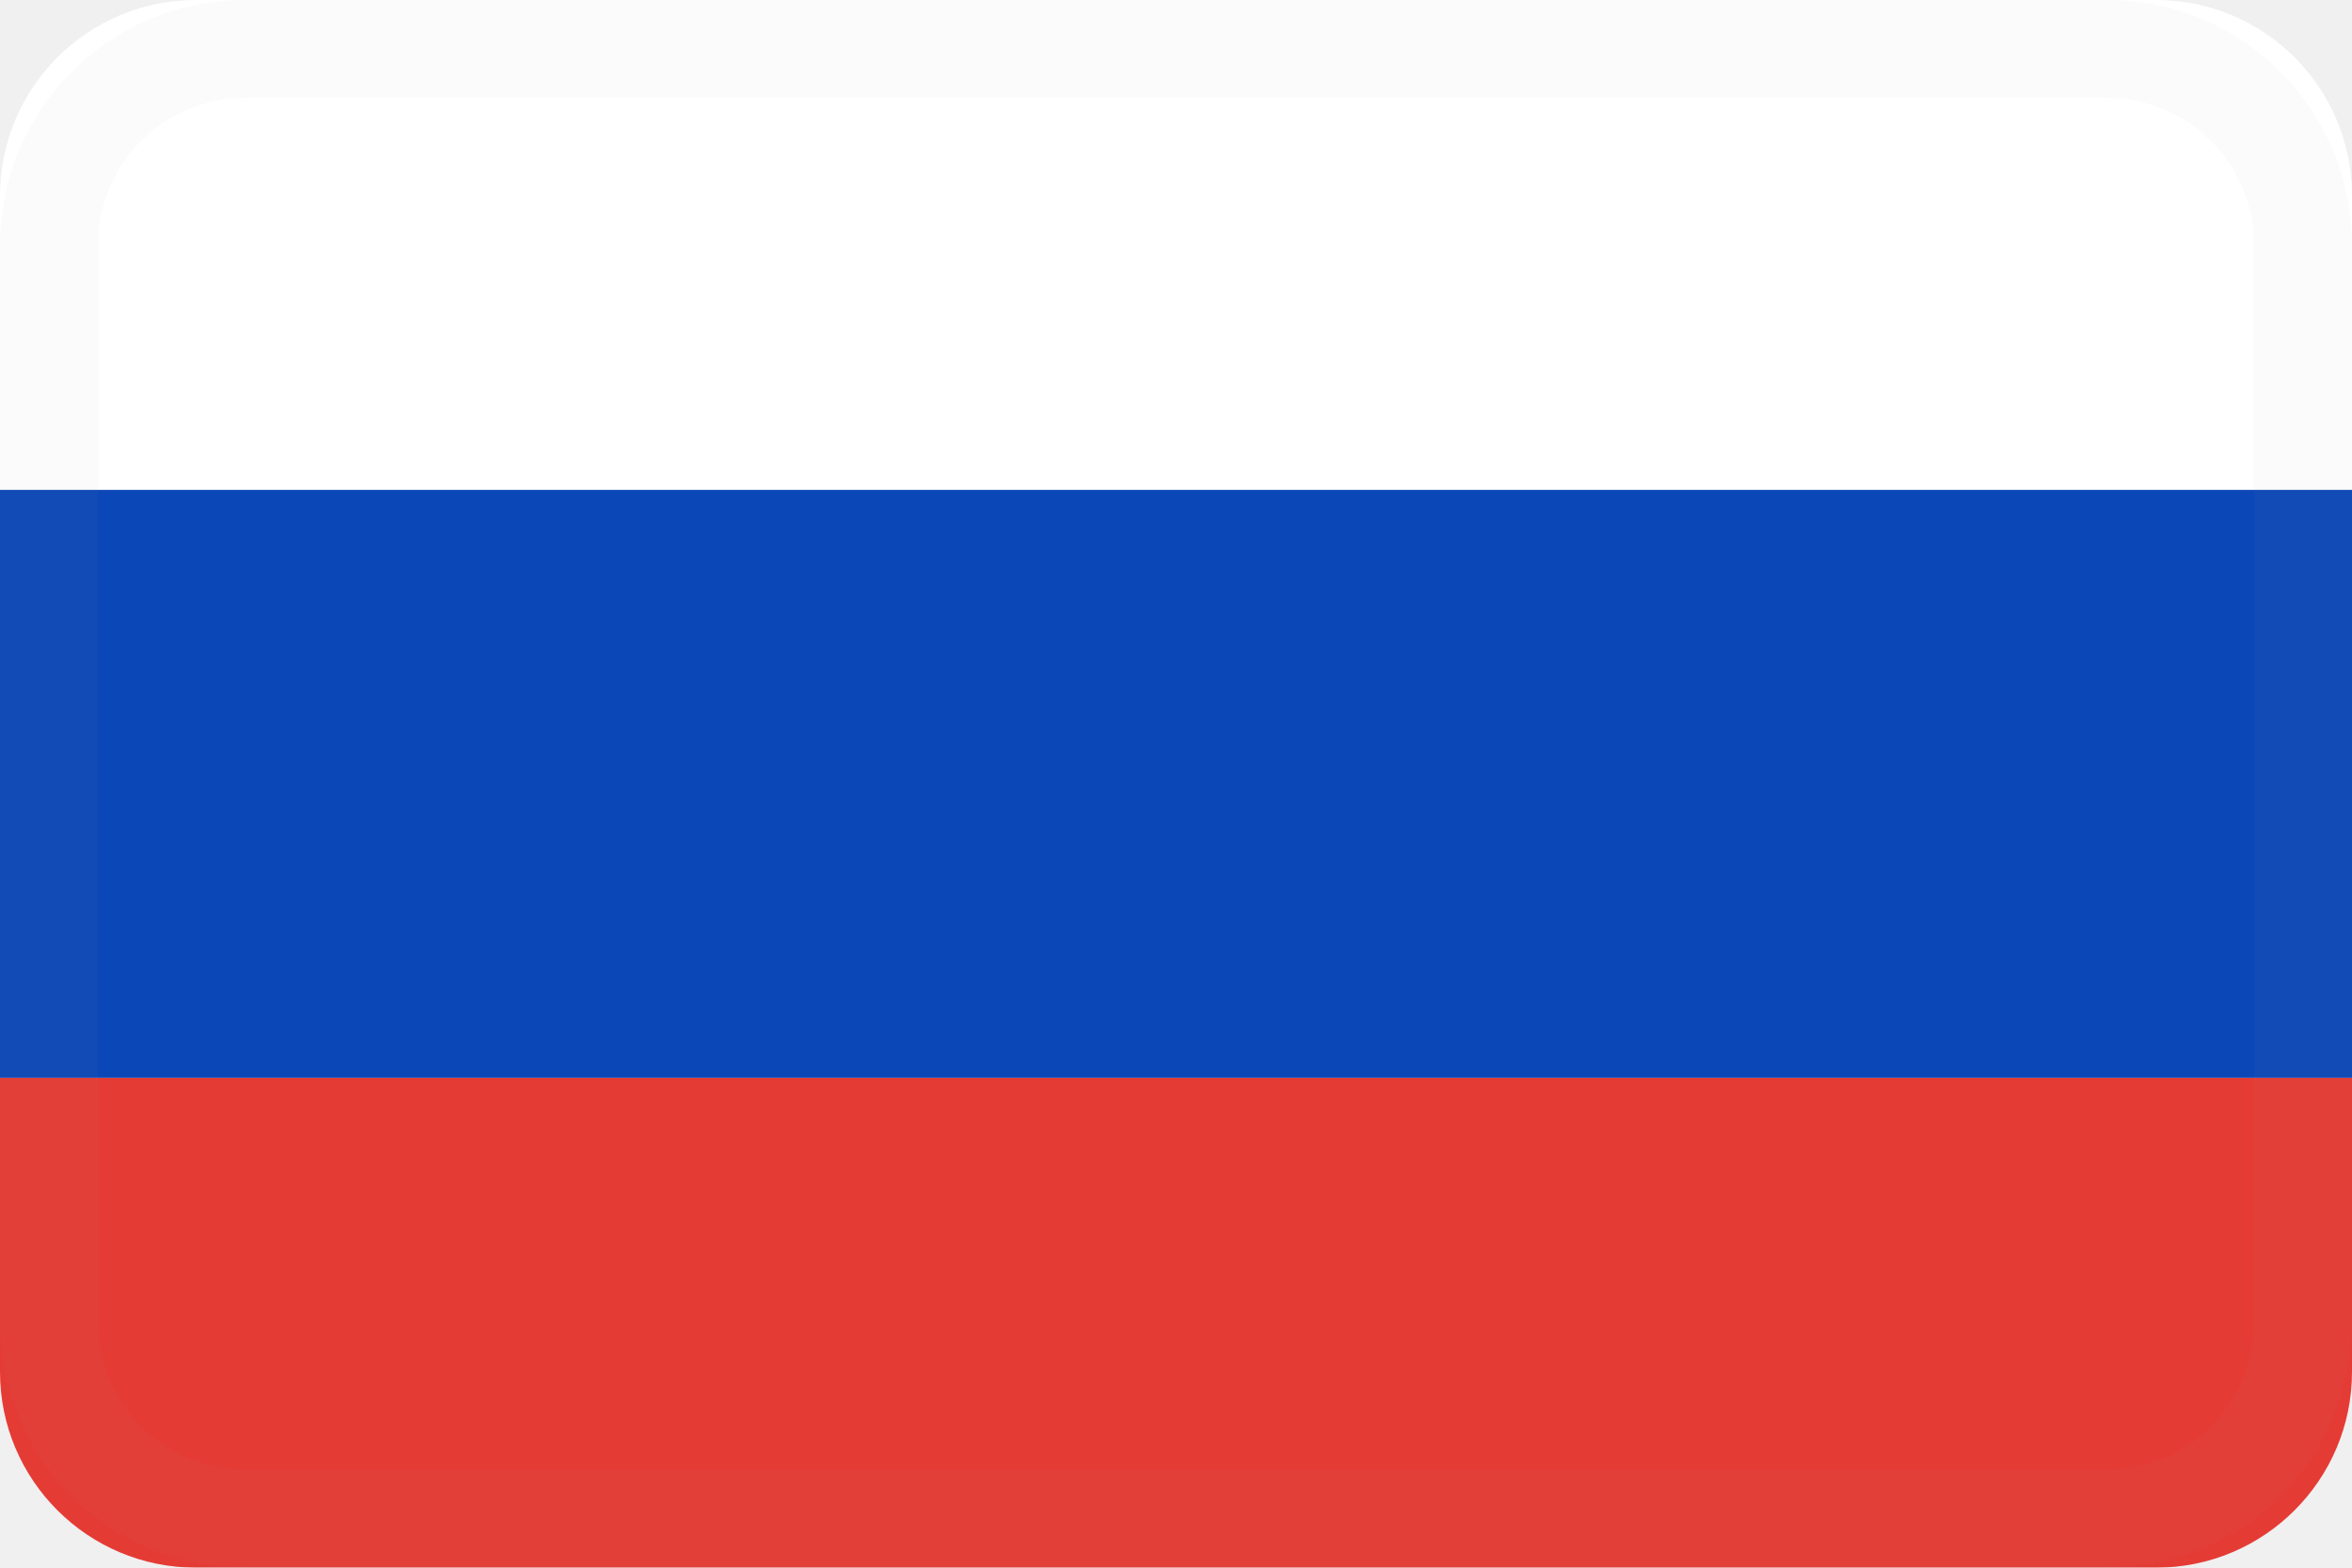
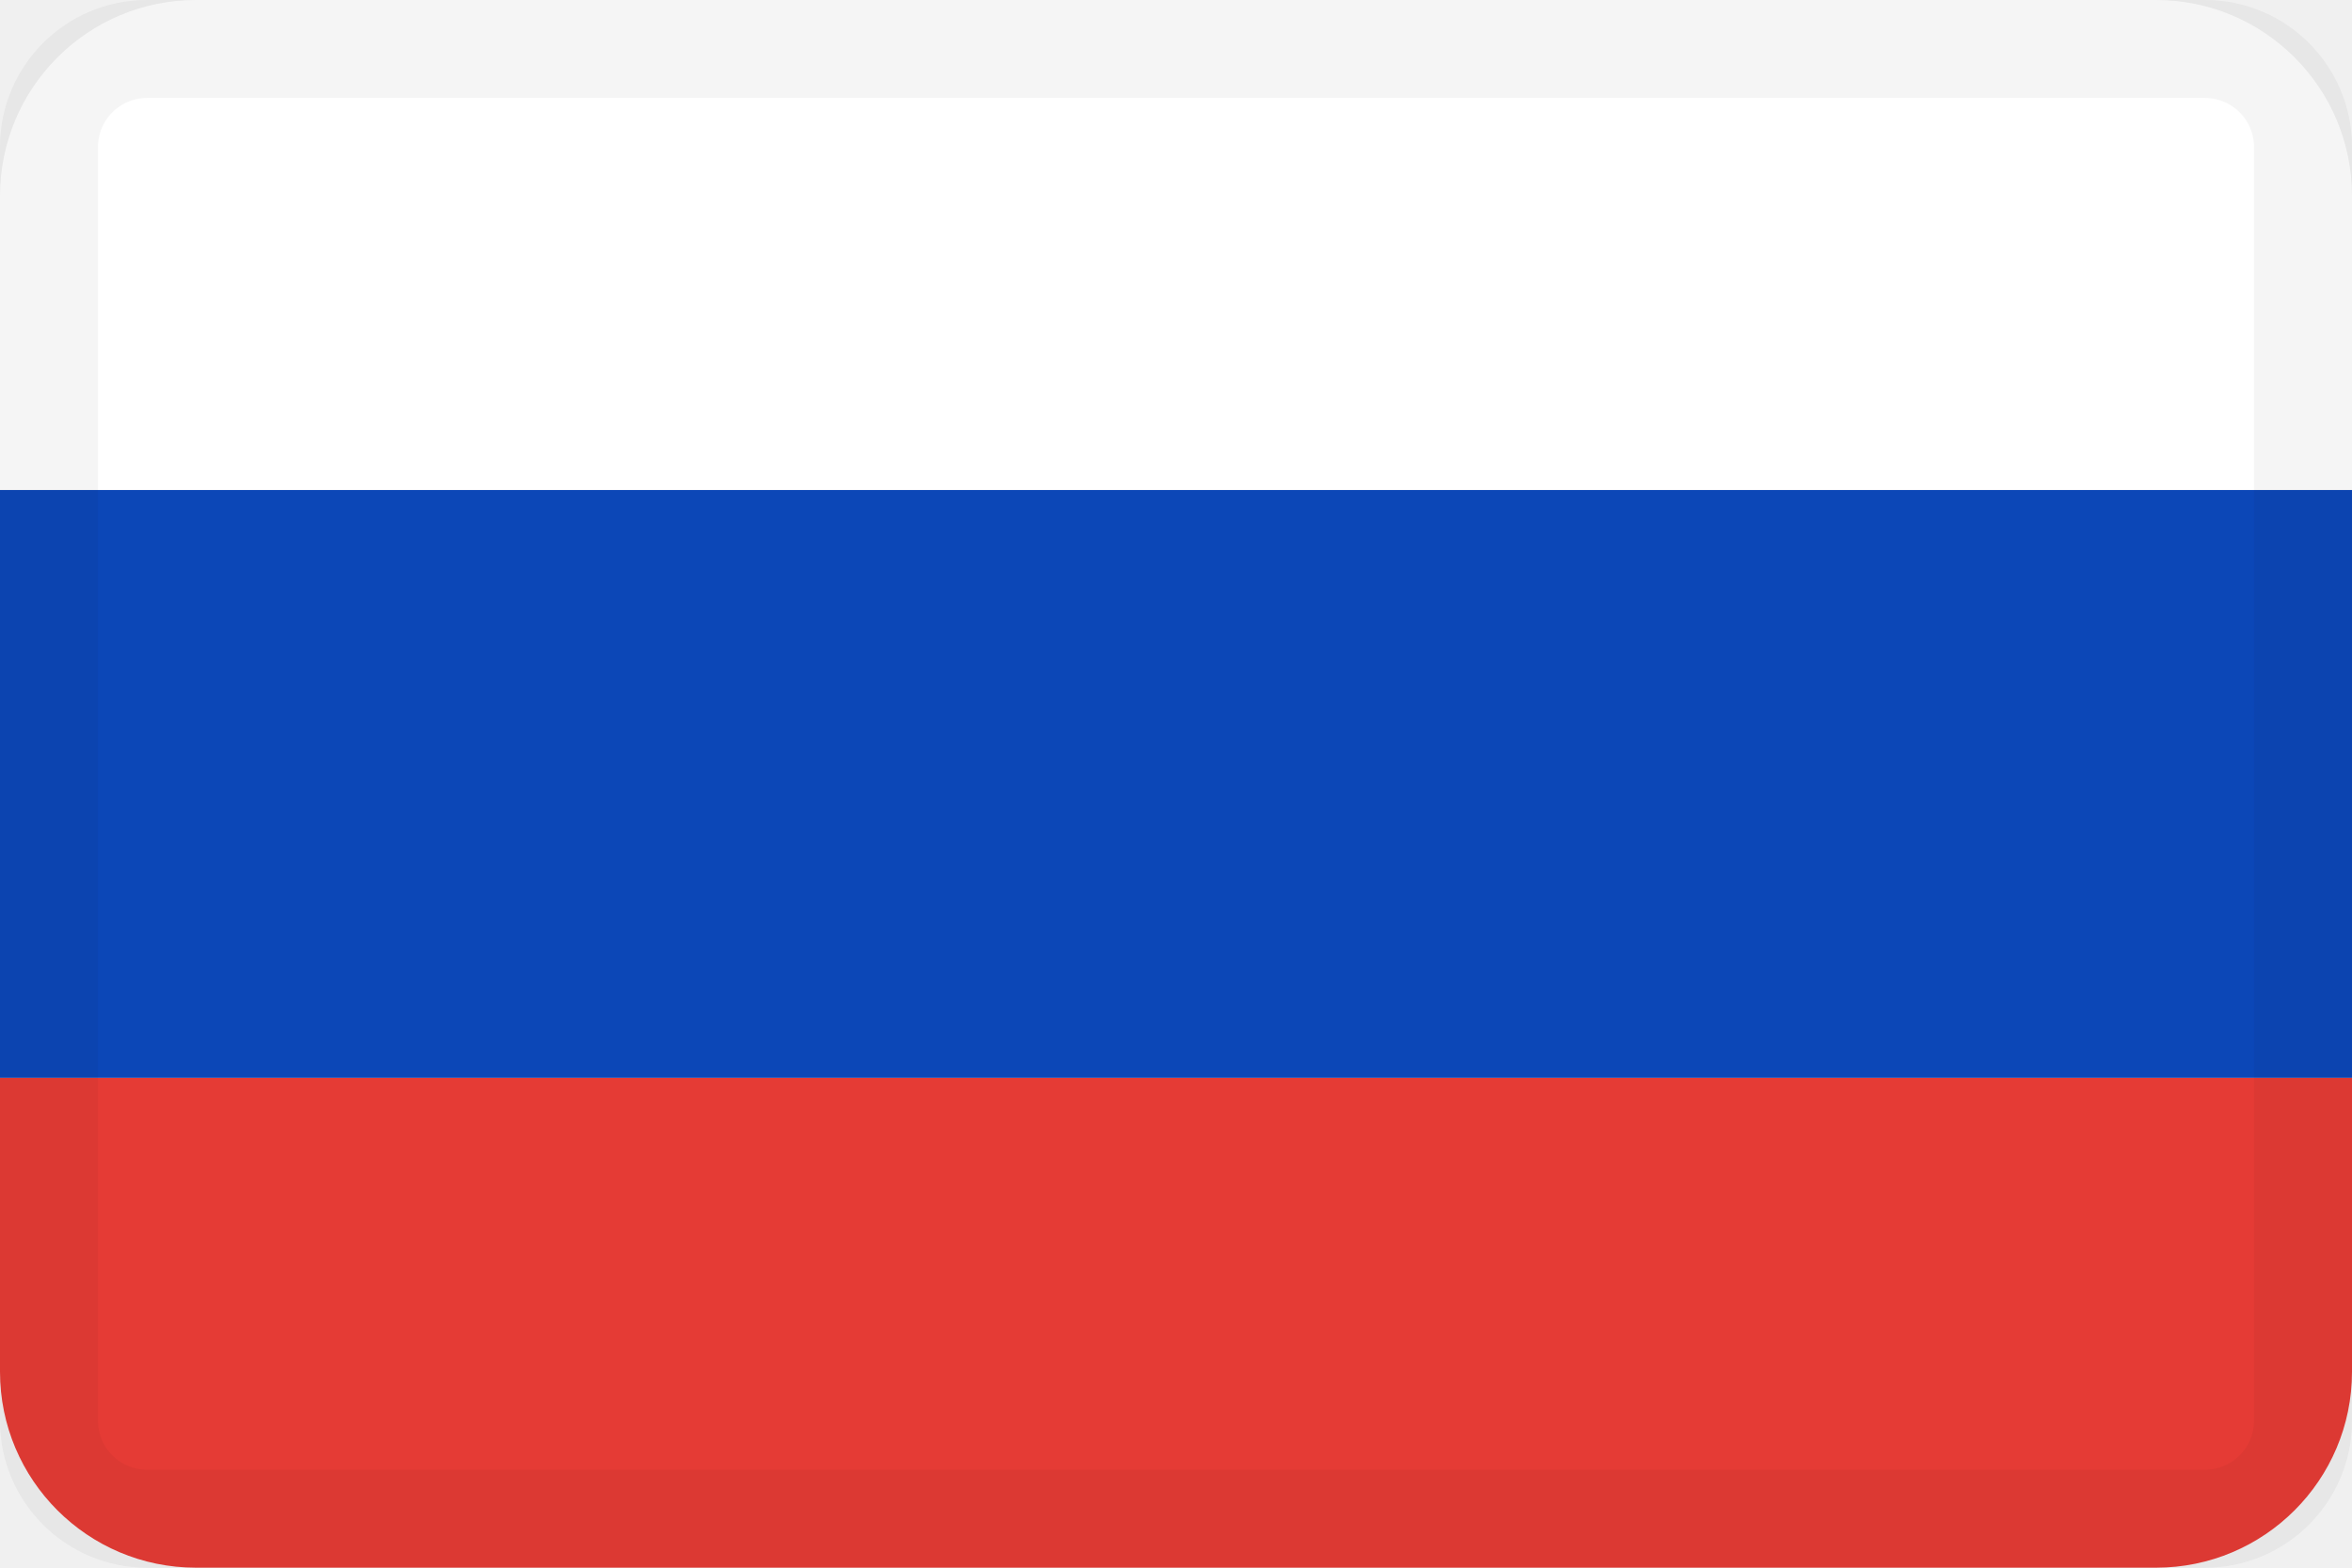
- <svg xmlns="http://www.w3.org/2000/svg" xmlns:xlink="http://www.w3.org/1999/xlink" width="36" height="24">
-   <defs>
-     <rect id="a" width="36" height="24" rx="3" />
-   </defs>
-   <g fill="none" fill-rule="evenodd">
-     <mask id="b" fill="#fff">
-       <use xlink:href="#a" />
-     </mask>
-     <path fill="#fff" d="M0 0h36v7.5H0z" mask="url(#b)" />
-     <path fill="#E53B35" d="M0 16.5h36V24H0z" mask="url(#b)" />
-     <path fill="#0C47B7" d="M0 7.5h36v9H0z" mask="url(#b)" />
-     <rect width="34.5" height="22.5" x=".75" y=".75" stroke="#a9a9a9" stroke-opacity=".04" stroke-width="1.5" mask="url(#b)" rx="3" />
+ <svg xmlns="http://www.w3.org/2000/svg" width="36" height="24" viewBox="0 0 36 24">
+   <g fill="none">
+     <path fill="#E53B35" d="M0 16.5h36V21c0 1.657-1.343 3-3 3H3c-1.657 0-3-1.343-3-3v-4.5z" />
+     <path fill="#0C47B7" d="M0 7.5H36V16.5H0z" />
+     <path fill="#FFF" d="M3 0h30c1.657 0 3 1.343 3 3v4.5H0V3c0-1.657 1.343-3 3-3z" />
+     <rect width="34.5" height="22.5" x=".75" y=".75" stroke="#000" stroke-opacity=".04" stroke-width="1.5" rx="1.5" />
  </g>
</svg>
